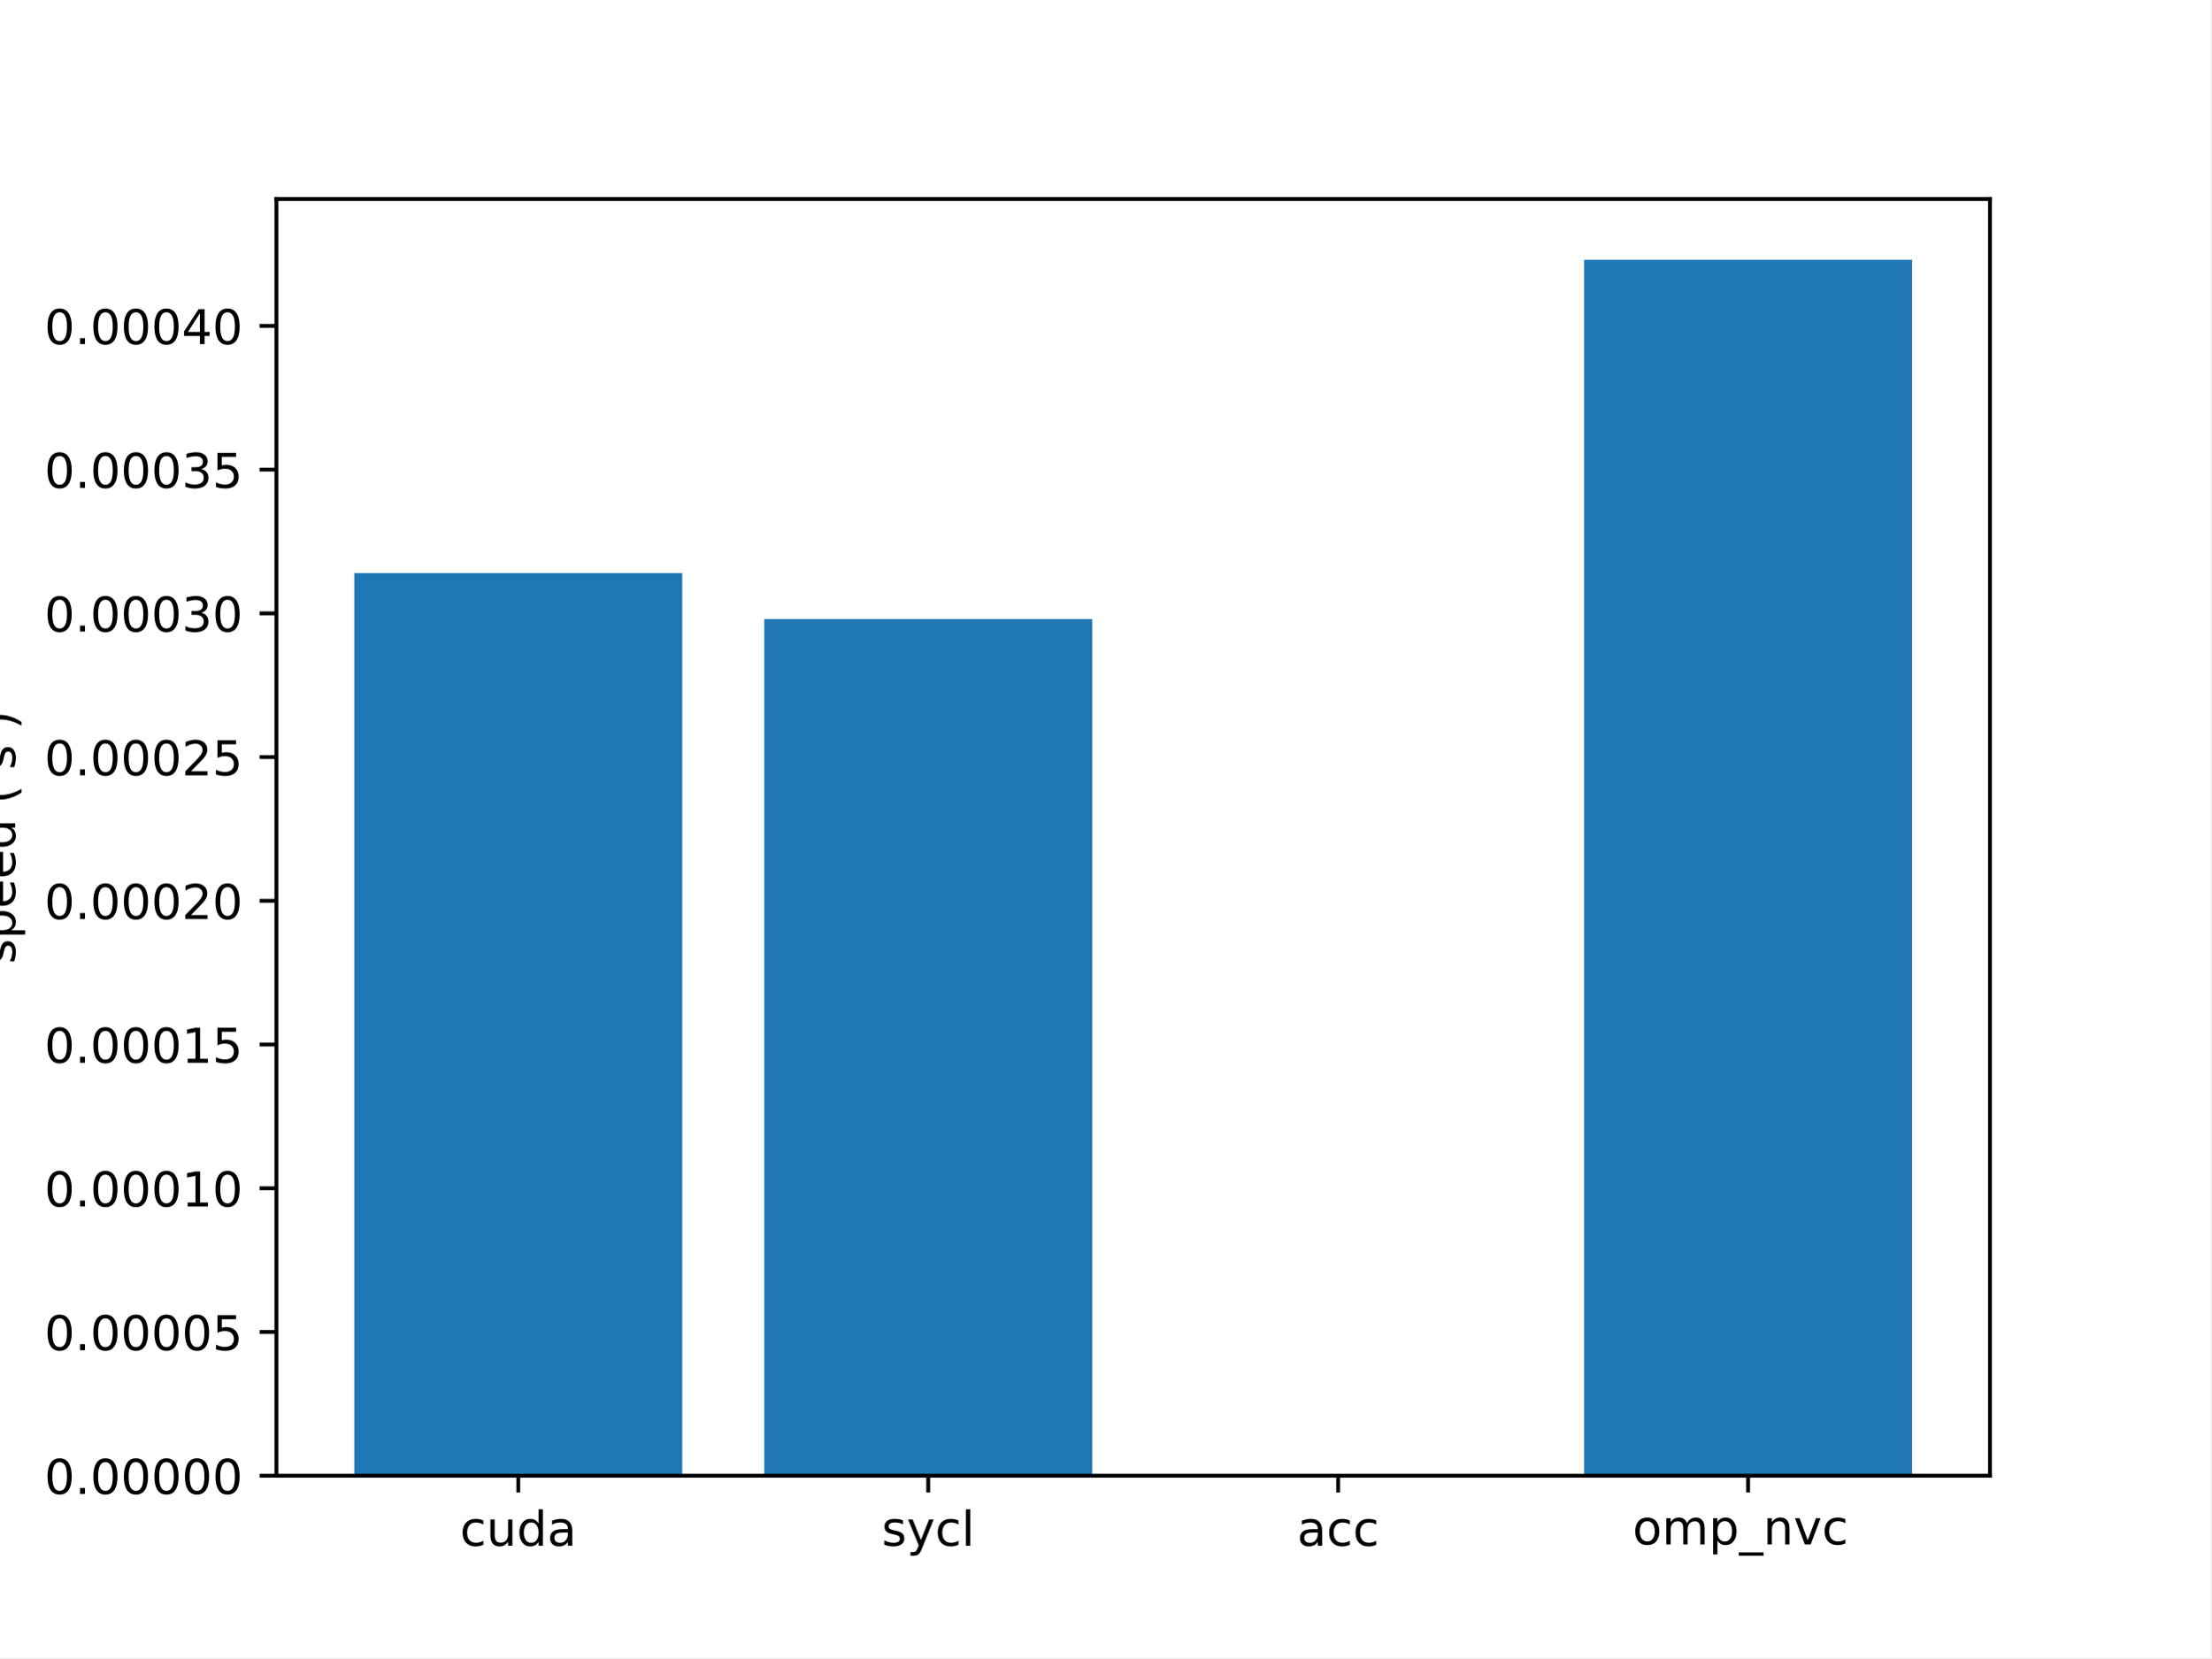
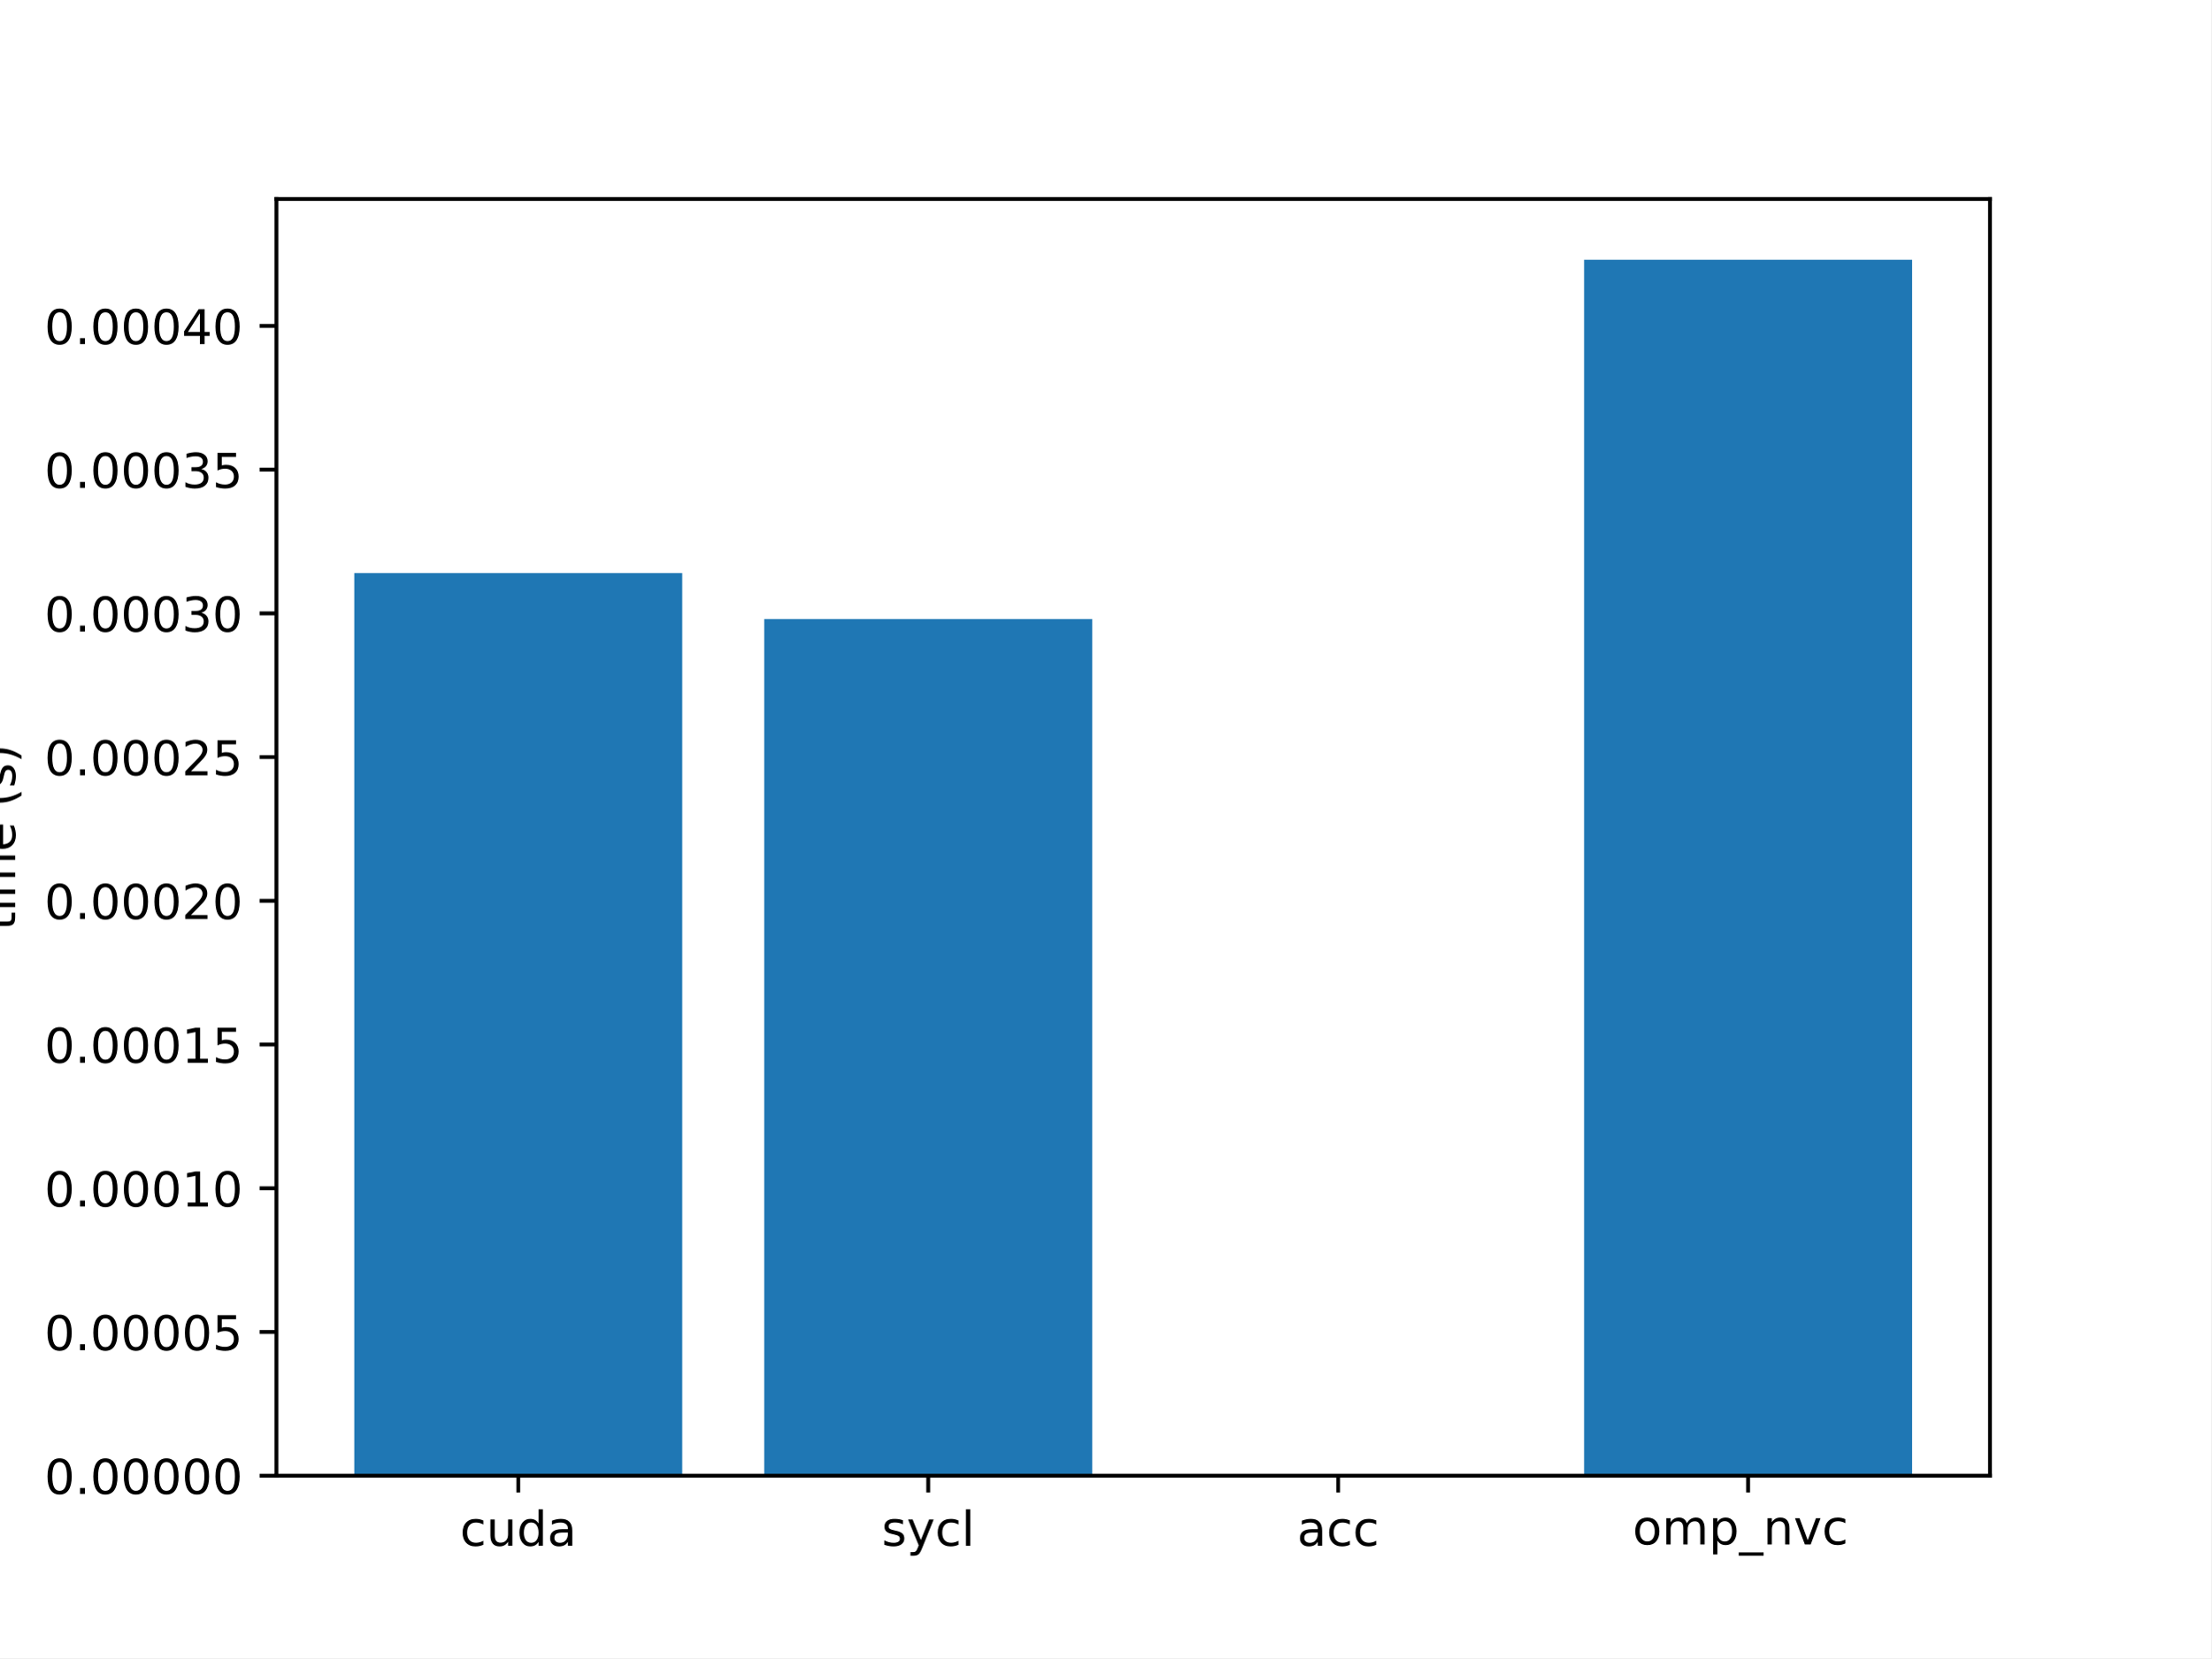
<svg xmlns="http://www.w3.org/2000/svg" xmlns:xlink="http://www.w3.org/1999/xlink" width="460.8pt" height="345.6pt" viewBox="0 0 460.8 345.6" version="1.1">
  <defs>
    <style type="text/css">*{stroke-linejoin: round; stroke-linecap: butt}</style>
  </defs>
  <g id="figure_1">
    <g id="patch_1">
      <path d="M 0 345.6  L 460.8 345.6  L 460.8 0  L 0 0  z " style="fill: #ffffff" />
    </g>
    <g id="axes_1">
      <g id="patch_2">
        <path d="M 57.6 307.584  L 414.72 307.584  L 414.72 41.472  L 57.6 41.472  z " style="fill: #ffffff" />
      </g>
      <g id="patch_3">
-         <path d="M 73.833 307.584  L 142.181 307.584  L 142.181 119.451  L 73.833 119.451  z " clip-path="url(#p83e1559acb)" style="fill: #1f77b4" />
+         <path d="M 73.833 307.584  L 142.181 307.584  L 142.181 119.451  L 73.833 119.451  z " clip-path="url(#pebc5763058)" style="fill: #1f77b4" />
      </g>
      <g id="patch_4">
-         <path d="M 159.268 307.584  L 227.616 307.584  L 227.616 129.038  L 159.268 129.038  z " clip-path="url(#p83e1559acb)" style="fill: #1f77b4" />
+         <path d="M 159.268 307.584  L 227.616 307.584  L 227.616 129.038  L 159.268 129.038  z " clip-path="url(#pebc5763058)" style="fill: #1f77b4" />
      </g>
      <g id="patch_5">
-         <path d="M 244.704 307.584  L 313.052 307.584  L 313.052 307.584  L 244.704 307.584  z " clip-path="url(#p83e1559acb)" style="fill: #1f77b4" />
+         <path d="M 244.704 307.584  L 313.052 307.584  L 313.052 307.584  L 244.704 307.584  z " clip-path="url(#pebc5763058)" style="fill: #1f77b4" />
      </g>
      <g id="patch_6">
-         <path d="M 330.139 307.584  L 398.487 307.584  L 398.487 54.144  L 330.139 54.144  z " clip-path="url(#p83e1559acb)" style="fill: #1f77b4" />
+         <path d="M 330.139 307.584  L 398.487 307.584  L 398.487 54.144  L 330.139 54.144  z " clip-path="url(#pebc5763058)" style="fill: #1f77b4" />
      </g>
      <g id="matplotlib.axis_1">
        <g id="xtick_1">
          <g id="line2d_1">
            <defs>
-               <path id="madfe138df2" d="M 0 0  L 0 3.5  " style="stroke: #000000; stroke-width: 0.8" />
+               <path id="m1a756fc7bf" d="M 0 0  L 0 3.5  " style="stroke: #000000; stroke-width: 0.8" />
            </defs>
            <g>
-               <use xlink:href="#madfe138df2" x="108.007" y="307.584" style="stroke: #000000; stroke-width: 0.8" />
+               <use xlink:href="#m1a756fc7bf" x="108.007" y="307.584" style="stroke: #000000; stroke-width: 0.8" />
            </g>
          </g>
          <g id="text_1">
            <g transform="translate(92.67252 322.1824) scale(0.1 -0.1)">
              <defs>
                <path id="DejaVuSans-20" transform="scale(0.015625)" />
                <path id="DejaVuSans-63" d="M 3122 3366  L 3122 2828  Q 2878 2963 2633 3030  Q 2388 3097 2138 3097  Q 1578 3097 1268 2742  Q 959 2388 959 1747  Q 959 1106 1268 751  Q 1578 397 2138 397  Q 2388 397 2633 464  Q 2878 531 3122 666  L 3122 134  Q 2881 22 2623 -34  Q 2366 -91 2075 -91  Q 1284 -91 818 406  Q 353 903 353 1747  Q 353 2603 823 3093  Q 1294 3584 2113 3584  Q 2378 3584 2631 3529  Q 2884 3475 3122 3366  z " transform="scale(0.015625)" />
                <path id="DejaVuSans-75" d="M 544 1381  L 544 3500  L 1119 3500  L 1119 1403  Q 1119 906 1312 657  Q 1506 409 1894 409  Q 2359 409 2629 706  Q 2900 1003 2900 1516  L 2900 3500  L 3475 3500  L 3475 0  L 2900 0  L 2900 538  Q 2691 219 2414 64  Q 2138 -91 1772 -91  Q 1169 -91 856 284  Q 544 659 544 1381  z M 1991 3584  L 1991 3584  z " transform="scale(0.015625)" />
                <path id="DejaVuSans-64" d="M 2906 2969  L 2906 4863  L 3481 4863  L 3481 0  L 2906 0  L 2906 525  Q 2725 213 2448 61  Q 2172 -91 1784 -91  Q 1150 -91 751 415  Q 353 922 353 1747  Q 353 2572 751 3078  Q 1150 3584 1784 3584  Q 2172 3584 2448 3432  Q 2725 3281 2906 2969  z M 947 1747  Q 947 1113 1208 752  Q 1469 391 1925 391  Q 2381 391 2643 752  Q 2906 1113 2906 1747  Q 2906 2381 2643 2742  Q 2381 3103 1925 3103  Q 1469 3103 1208 2742  Q 947 2381 947 1747  z " transform="scale(0.015625)" />
                <path id="DejaVuSans-61" d="M 2194 1759  Q 1497 1759 1228 1600  Q 959 1441 959 1056  Q 959 750 1161 570  Q 1363 391 1709 391  Q 2188 391 2477 730  Q 2766 1069 2766 1631  L 2766 1759  L 2194 1759  z M 3341 1997  L 3341 0  L 2766 0  L 2766 531  Q 2569 213 2275 61  Q 1981 -91 1556 -91  Q 1019 -91 701 211  Q 384 513 384 1019  Q 384 1609 779 1909  Q 1175 2209 1959 2209  L 2766 2209  L 2766 2266  Q 2766 2663 2505 2880  Q 2244 3097 1772 3097  Q 1472 3097 1187 3025  Q 903 2953 641 2809  L 641 3341  Q 956 3463 1253 3523  Q 1550 3584 1831 3584  Q 2591 3584 2966 3190  Q 3341 2797 3341 1997  z " transform="scale(0.015625)" />
              </defs>
              <use xlink:href="#DejaVuSans-20" />
              <use xlink:href="#DejaVuSans-63" x="31.787" />
              <use xlink:href="#DejaVuSans-75" x="86.768" />
              <use xlink:href="#DejaVuSans-64" x="150.146" />
              <use xlink:href="#DejaVuSans-61" x="213.623" />
              <use xlink:href="#DejaVuSans-20" x="274.902" />
            </g>
          </g>
        </g>
        <g id="xtick_2">
          <g id="line2d_2">
            <g>
-               <use xlink:href="#madfe138df2" x="193.442" y="307.584" style="stroke: #000000; stroke-width: 0.8" />
+               <use xlink:href="#m1a756fc7bf" x="193.442" y="307.584" style="stroke: #000000; stroke-width: 0.8" />
            </g>
          </g>
          <g id="text_2">
            <g transform="translate(180.5618 322.1824) scale(0.1 -0.1)">
              <defs>
                <path id="DejaVuSans-73" d="M 2834 3397  L 2834 2853  Q 2591 2978 2328 3040  Q 2066 3103 1784 3103  Q 1356 3103 1142 2972  Q 928 2841 928 2578  Q 928 2378 1081 2264  Q 1234 2150 1697 2047  L 1894 2003  Q 2506 1872 2764 1633  Q 3022 1394 3022 966  Q 3022 478 2636 193  Q 2250 -91 1575 -91  Q 1294 -91 989 -36  Q 684 19 347 128  L 347 722  Q 666 556 975 473  Q 1284 391 1588 391  Q 1994 391 2212 530  Q 2431 669 2431 922  Q 2431 1156 2273 1281  Q 2116 1406 1581 1522  L 1381 1569  Q 847 1681 609 1914  Q 372 2147 372 2553  Q 372 3047 722 3315  Q 1072 3584 1716 3584  Q 2034 3584 2315 3537  Q 2597 3491 2834 3397  z " transform="scale(0.015625)" />
                <path id="DejaVuSans-79" d="M 2059 -325  Q 1816 -950 1584 -1140  Q 1353 -1331 966 -1331  L 506 -1331  L 506 -850  L 844 -850  Q 1081 -850 1212 -737  Q 1344 -625 1503 -206  L 1606 56  L 191 3500  L 800 3500  L 1894 763  L 2988 3500  L 3597 3500  L 2059 -325  z " transform="scale(0.015625)" />
                <path id="DejaVuSans-6c" d="M 603 4863  L 1178 4863  L 1178 0  L 603 0  L 603 4863  z " transform="scale(0.015625)" />
              </defs>
              <use xlink:href="#DejaVuSans-20" />
              <use xlink:href="#DejaVuSans-73" x="31.787" />
              <use xlink:href="#DejaVuSans-79" x="83.887" />
              <use xlink:href="#DejaVuSans-63" x="143.066" />
              <use xlink:href="#DejaVuSans-6c" x="198.047" />
              <use xlink:href="#DejaVuSans-20" x="225.83" />
            </g>
          </g>
        </g>
        <g id="xtick_3">
          <g id="line2d_3">
            <g>
-               <use xlink:href="#madfe138df2" x="278.878" y="307.584" style="stroke: #000000; stroke-width: 0.8" />
+               <use xlink:href="#m1a756fc7bf" x="278.878" y="307.584" style="stroke: #000000; stroke-width: 0.8" />
            </g>
          </g>
          <g id="text_3">
            <g transform="translate(267.1371 322.1824) scale(0.1 -0.1)">
              <use xlink:href="#DejaVuSans-20" />
              <use xlink:href="#DejaVuSans-61" x="31.787" />
              <use xlink:href="#DejaVuSans-63" x="93.066" />
              <use xlink:href="#DejaVuSans-63" x="148.047" />
              <use xlink:href="#DejaVuSans-20" x="203.027" />
            </g>
          </g>
        </g>
        <g id="xtick_4">
          <g id="line2d_4">
            <g>
-               <use xlink:href="#madfe138df2" x="364.313" y="307.584" style="stroke: #000000; stroke-width: 0.8" />
+               <use xlink:href="#m1a756fc7bf" x="364.313" y="307.584" style="stroke: #000000; stroke-width: 0.8" />
            </g>
          </g>
          <g id="text_4">
            <g transform="translate(337.0647 321.9043) scale(0.1 -0.1)">
              <defs>
                <path id="DejaVuSans-6f" d="M 1959 3097  Q 1497 3097 1228 2736  Q 959 2375 959 1747  Q 959 1119 1226 758  Q 1494 397 1959 397  Q 2419 397 2687 759  Q 2956 1122 2956 1747  Q 2956 2369 2687 2733  Q 2419 3097 1959 3097  z M 1959 3584  Q 2709 3584 3137 3096  Q 3566 2609 3566 1747  Q 3566 888 3137 398  Q 2709 -91 1959 -91  Q 1206 -91 779 398  Q 353 888 353 1747  Q 353 2609 779 3096  Q 1206 3584 1959 3584  z " transform="scale(0.015625)" />
                <path id="DejaVuSans-6d" d="M 3328 2828  Q 3544 3216 3844 3400  Q 4144 3584 4550 3584  Q 5097 3584 5394 3201  Q 5691 2819 5691 2113  L 5691 0  L 5113 0  L 5113 2094  Q 5113 2597 4934 2840  Q 4756 3084 4391 3084  Q 3944 3084 3684 2787  Q 3425 2491 3425 1978  L 3425 0  L 2847 0  L 2847 2094  Q 2847 2600 2669 2842  Q 2491 3084 2119 3084  Q 1678 3084 1418 2786  Q 1159 2488 1159 1978  L 1159 0  L 581 0  L 581 3500  L 1159 3500  L 1159 2956  Q 1356 3278 1631 3431  Q 1906 3584 2284 3584  Q 2666 3584 2933 3390  Q 3200 3197 3328 2828  z " transform="scale(0.015625)" />
                <path id="DejaVuSans-70" d="M 1159 525  L 1159 -1331  L 581 -1331  L 581 3500  L 1159 3500  L 1159 2969  Q 1341 3281 1617 3432  Q 1894 3584 2278 3584  Q 2916 3584 3314 3078  Q 3713 2572 3713 1747  Q 3713 922 3314 415  Q 2916 -91 2278 -91  Q 1894 -91 1617 61  Q 1341 213 1159 525  z M 3116 1747  Q 3116 2381 2855 2742  Q 2594 3103 2138 3103  Q 1681 3103 1420 2742  Q 1159 2381 1159 1747  Q 1159 1113 1420 752  Q 1681 391 2138 391  Q 2594 391 2855 752  Q 3116 1113 3116 1747  z " transform="scale(0.015625)" />
                <path id="DejaVuSans-5f" d="M 3263 -1063  L 3263 -1509  L -63 -1509  L -63 -1063  L 3263 -1063  z " transform="scale(0.015625)" />
                <path id="DejaVuSans-6e" d="M 3513 2113  L 3513 0  L 2938 0  L 2938 2094  Q 2938 2591 2744 2837  Q 2550 3084 2163 3084  Q 1697 3084 1428 2787  Q 1159 2491 1159 1978  L 1159 0  L 581 0  L 581 3500  L 1159 3500  L 1159 2956  Q 1366 3272 1645 3428  Q 1925 3584 2291 3584  Q 2894 3584 3203 3211  Q 3513 2838 3513 2113  z " transform="scale(0.015625)" />
                <path id="DejaVuSans-76" d="M 191 3500  L 800 3500  L 1894 563  L 2988 3500  L 3597 3500  L 2284 0  L 1503 0  L 191 3500  z " transform="scale(0.015625)" />
              </defs>
              <use xlink:href="#DejaVuSans-20" />
              <use xlink:href="#DejaVuSans-6f" x="31.787" />
              <use xlink:href="#DejaVuSans-6d" x="92.969" />
              <use xlink:href="#DejaVuSans-70" x="190.381" />
              <use xlink:href="#DejaVuSans-5f" x="253.857" />
              <use xlink:href="#DejaVuSans-6e" x="303.857" />
              <use xlink:href="#DejaVuSans-76" x="367.236" />
              <use xlink:href="#DejaVuSans-63" x="426.416" />
              <use xlink:href="#DejaVuSans-20" x="481.396" />
              <use xlink:href="#DejaVuSans-20" x="513.184" />
            </g>
          </g>
        </g>
      </g>
      <g id="matplotlib.axis_2">
        <g id="ytick_1">
          <g id="line2d_5">
            <defs>
-               <path id="me3589a9ce7" d="M 0 0  L -3.5 0  " style="stroke: #000000; stroke-width: 0.8" />
+               <path id="m88423c29df" d="M 0 0  L -3.5 0  " style="stroke: #000000; stroke-width: 0.8" />
            </defs>
            <g>
-               <use xlink:href="#me3589a9ce7" x="57.6" y="307.584" style="stroke: #000000; stroke-width: 0.8" />
+               <use xlink:href="#m88423c29df" x="57.6" y="307.584" style="stroke: #000000; stroke-width: 0.8" />
            </g>
          </g>
          <g id="text_5">
            <g transform="translate(9.246875 311.3832) scale(0.1 -0.1)">
              <defs>
                <path id="DejaVuSans-30" d="M 2034 4250  Q 1547 4250 1301 3770  Q 1056 3291 1056 2328  Q 1056 1369 1301 889  Q 1547 409 2034 409  Q 2525 409 2770 889  Q 3016 1369 3016 2328  Q 3016 3291 2770 3770  Q 2525 4250 2034 4250  z M 2034 4750  Q 2819 4750 3233 4129  Q 3647 3509 3647 2328  Q 3647 1150 3233 529  Q 2819 -91 2034 -91  Q 1250 -91 836 529  Q 422 1150 422 2328  Q 422 3509 836 4129  Q 1250 4750 2034 4750  z " transform="scale(0.015625)" />
                <path id="DejaVuSans-2e" d="M 684 794  L 1344 794  L 1344 0  L 684 0  L 684 794  z " transform="scale(0.015625)" />
              </defs>
              <use xlink:href="#DejaVuSans-30" />
              <use xlink:href="#DejaVuSans-2e" x="63.623" />
              <use xlink:href="#DejaVuSans-30" x="95.41" />
              <use xlink:href="#DejaVuSans-30" x="159.033" />
              <use xlink:href="#DejaVuSans-30" x="222.656" />
              <use xlink:href="#DejaVuSans-30" x="286.279" />
              <use xlink:href="#DejaVuSans-30" x="349.902" />
            </g>
          </g>
        </g>
        <g id="ytick_2">
          <g id="line2d_6">
            <g>
-               <use xlink:href="#me3589a9ce7" x="57.6" y="277.627" style="stroke: #000000; stroke-width: 0.8" />
+               <use xlink:href="#m88423c29df" x="57.6" y="277.627" style="stroke: #000000; stroke-width: 0.8" />
            </g>
          </g>
          <g id="text_6">
            <g transform="translate(9.246875 281.4258) scale(0.1 -0.1)">
              <defs>
                <path id="DejaVuSans-35" d="M 691 4666  L 3169 4666  L 3169 4134  L 1269 4134  L 1269 2991  Q 1406 3038 1543 3061  Q 1681 3084 1819 3084  Q 2600 3084 3056 2656  Q 3513 2228 3513 1497  Q 3513 744 3044 326  Q 2575 -91 1722 -91  Q 1428 -91 1123 -41  Q 819 9 494 109  L 494 744  Q 775 591 1075 516  Q 1375 441 1709 441  Q 2250 441 2565 725  Q 2881 1009 2881 1497  Q 2881 1984 2565 2268  Q 2250 2553 1709 2553  Q 1456 2553 1204 2497  Q 953 2441 691 2322  L 691 4666  z " transform="scale(0.015625)" />
              </defs>
              <use xlink:href="#DejaVuSans-30" />
              <use xlink:href="#DejaVuSans-2e" x="63.623" />
              <use xlink:href="#DejaVuSans-30" x="95.41" />
              <use xlink:href="#DejaVuSans-30" x="159.033" />
              <use xlink:href="#DejaVuSans-30" x="222.656" />
              <use xlink:href="#DejaVuSans-30" x="286.279" />
              <use xlink:href="#DejaVuSans-35" x="349.902" />
            </g>
          </g>
        </g>
        <g id="ytick_3">
          <g id="line2d_7">
            <g>
-               <use xlink:href="#me3589a9ce7" x="57.6" y="247.669" style="stroke: #000000; stroke-width: 0.8" />
+               <use xlink:href="#m88423c29df" x="57.6" y="247.669" style="stroke: #000000; stroke-width: 0.8" />
            </g>
          </g>
          <g id="text_7">
            <g transform="translate(9.246875 251.4683) scale(0.1 -0.1)">
              <defs>
                <path id="DejaVuSans-31" d="M 794 531  L 1825 531  L 1825 4091  L 703 3866  L 703 4441  L 1819 4666  L 2450 4666  L 2450 531  L 3481 531  L 3481 0  L 794 0  L 794 531  z " transform="scale(0.015625)" />
              </defs>
              <use xlink:href="#DejaVuSans-30" />
              <use xlink:href="#DejaVuSans-2e" x="63.623" />
              <use xlink:href="#DejaVuSans-30" x="95.41" />
              <use xlink:href="#DejaVuSans-30" x="159.033" />
              <use xlink:href="#DejaVuSans-30" x="222.656" />
              <use xlink:href="#DejaVuSans-31" x="286.279" />
              <use xlink:href="#DejaVuSans-30" x="349.902" />
            </g>
          </g>
        </g>
        <g id="ytick_4">
          <g id="line2d_8">
            <g>
-               <use xlink:href="#me3589a9ce7" x="57.6" y="217.712" style="stroke: #000000; stroke-width: 0.8" />
+               <use xlink:href="#m88423c29df" x="57.6" y="217.712" style="stroke: #000000; stroke-width: 0.8" />
            </g>
          </g>
          <g id="text_8">
            <g transform="translate(9.246875 221.5109) scale(0.1 -0.1)">
              <use xlink:href="#DejaVuSans-30" />
              <use xlink:href="#DejaVuSans-2e" x="63.623" />
              <use xlink:href="#DejaVuSans-30" x="95.41" />
              <use xlink:href="#DejaVuSans-30" x="159.033" />
              <use xlink:href="#DejaVuSans-30" x="222.656" />
              <use xlink:href="#DejaVuSans-31" x="286.279" />
              <use xlink:href="#DejaVuSans-35" x="349.902" />
            </g>
          </g>
        </g>
        <g id="ytick_5">
          <g id="line2d_9">
            <g>
-               <use xlink:href="#me3589a9ce7" x="57.6" y="187.754" style="stroke: #000000; stroke-width: 0.8" />
+               <use xlink:href="#m88423c29df" x="57.6" y="187.754" style="stroke: #000000; stroke-width: 0.8" />
            </g>
          </g>
          <g id="text_9">
            <g transform="translate(9.246875 191.5534) scale(0.1 -0.1)">
              <defs>
                <path id="DejaVuSans-32" d="M 1228 531  L 3431 531  L 3431 0  L 469 0  L 469 531  Q 828 903 1448 1529  Q 2069 2156 2228 2338  Q 2531 2678 2651 2914  Q 2772 3150 2772 3378  Q 2772 3750 2511 3984  Q 2250 4219 1831 4219  Q 1534 4219 1204 4116  Q 875 4013 500 3803  L 500 4441  Q 881 4594 1212 4672  Q 1544 4750 1819 4750  Q 2544 4750 2975 4387  Q 3406 4025 3406 3419  Q 3406 3131 3298 2873  Q 3191 2616 2906 2266  Q 2828 2175 2409 1742  Q 1991 1309 1228 531  z " transform="scale(0.015625)" />
              </defs>
              <use xlink:href="#DejaVuSans-30" />
              <use xlink:href="#DejaVuSans-2e" x="63.623" />
              <use xlink:href="#DejaVuSans-30" x="95.41" />
              <use xlink:href="#DejaVuSans-30" x="159.033" />
              <use xlink:href="#DejaVuSans-30" x="222.656" />
              <use xlink:href="#DejaVuSans-32" x="286.279" />
              <use xlink:href="#DejaVuSans-30" x="349.902" />
            </g>
          </g>
        </g>
        <g id="ytick_6">
          <g id="line2d_10">
            <g>
-               <use xlink:href="#me3589a9ce7" x="57.6" y="157.797" style="stroke: #000000; stroke-width: 0.8" />
+               <use xlink:href="#m88423c29df" x="57.6" y="157.797" style="stroke: #000000; stroke-width: 0.8" />
            </g>
          </g>
          <g id="text_10">
            <g transform="translate(9.246875 161.596) scale(0.1 -0.1)">
              <use xlink:href="#DejaVuSans-30" />
              <use xlink:href="#DejaVuSans-2e" x="63.623" />
              <use xlink:href="#DejaVuSans-30" x="95.41" />
              <use xlink:href="#DejaVuSans-30" x="159.033" />
              <use xlink:href="#DejaVuSans-30" x="222.656" />
              <use xlink:href="#DejaVuSans-32" x="286.279" />
              <use xlink:href="#DejaVuSans-35" x="349.902" />
            </g>
          </g>
        </g>
        <g id="ytick_7">
          <g id="line2d_11">
            <g>
-               <use xlink:href="#me3589a9ce7" x="57.6" y="127.839" style="stroke: #000000; stroke-width: 0.8" />
+               <use xlink:href="#m88423c29df" x="57.6" y="127.839" style="stroke: #000000; stroke-width: 0.8" />
            </g>
          </g>
          <g id="text_11">
            <g transform="translate(9.246875 131.6385) scale(0.1 -0.1)">
              <defs>
                <path id="DejaVuSans-33" d="M 2597 2516  Q 3050 2419 3304 2112  Q 3559 1806 3559 1356  Q 3559 666 3084 287  Q 2609 -91 1734 -91  Q 1441 -91 1130 -33  Q 819 25 488 141  L 488 750  Q 750 597 1062 519  Q 1375 441 1716 441  Q 2309 441 2620 675  Q 2931 909 2931 1356  Q 2931 1769 2642 2001  Q 2353 2234 1838 2234  L 1294 2234  L 1294 2753  L 1863 2753  Q 2328 2753 2575 2939  Q 2822 3125 2822 3475  Q 2822 3834 2567 4026  Q 2313 4219 1838 4219  Q 1578 4219 1281 4162  Q 984 4106 628 3988  L 628 4550  Q 988 4650 1302 4700  Q 1616 4750 1894 4750  Q 2613 4750 3031 4423  Q 3450 4097 3450 3541  Q 3450 3153 3228 2886  Q 3006 2619 2597 2516  z " transform="scale(0.015625)" />
              </defs>
              <use xlink:href="#DejaVuSans-30" />
              <use xlink:href="#DejaVuSans-2e" x="63.623" />
              <use xlink:href="#DejaVuSans-30" x="95.41" />
              <use xlink:href="#DejaVuSans-30" x="159.033" />
              <use xlink:href="#DejaVuSans-30" x="222.656" />
              <use xlink:href="#DejaVuSans-33" x="286.279" />
              <use xlink:href="#DejaVuSans-30" x="349.902" />
            </g>
          </g>
        </g>
        <g id="ytick_8">
          <g id="line2d_12">
            <g>
-               <use xlink:href="#me3589a9ce7" x="57.6" y="97.882" style="stroke: #000000; stroke-width: 0.8" />
+               <use xlink:href="#m88423c29df" x="57.6" y="97.882" style="stroke: #000000; stroke-width: 0.8" />
            </g>
          </g>
          <g id="text_12">
            <g transform="translate(9.246875 101.6811) scale(0.1 -0.1)">
              <use xlink:href="#DejaVuSans-30" />
              <use xlink:href="#DejaVuSans-2e" x="63.623" />
              <use xlink:href="#DejaVuSans-30" x="95.41" />
              <use xlink:href="#DejaVuSans-30" x="159.033" />
              <use xlink:href="#DejaVuSans-30" x="222.656" />
              <use xlink:href="#DejaVuSans-33" x="286.279" />
              <use xlink:href="#DejaVuSans-35" x="349.902" />
            </g>
          </g>
        </g>
        <g id="ytick_9">
          <g id="line2d_13">
            <g>
-               <use xlink:href="#me3589a9ce7" x="57.6" y="67.924" style="stroke: #000000; stroke-width: 0.8" />
+               <use xlink:href="#m88423c29df" x="57.6" y="67.924" style="stroke: #000000; stroke-width: 0.8" />
            </g>
          </g>
          <g id="text_13">
            <g transform="translate(9.246875 71.72364) scale(0.1 -0.1)">
              <defs>
                <path id="DejaVuSans-34" d="M 2419 4116  L 825 1625  L 2419 1625  L 2419 4116  z M 2253 4666  L 3047 4666  L 3047 1625  L 3713 1625  L 3713 1100  L 3047 1100  L 3047 0  L 2419 0  L 2419 1100  L 313 1100  L 313 1709  L 2253 4666  z " transform="scale(0.015625)" />
              </defs>
              <use xlink:href="#DejaVuSans-30" />
              <use xlink:href="#DejaVuSans-2e" x="63.623" />
              <use xlink:href="#DejaVuSans-30" x="95.41" />
              <use xlink:href="#DejaVuSans-30" x="159.033" />
              <use xlink:href="#DejaVuSans-30" x="222.656" />
              <use xlink:href="#DejaVuSans-34" x="286.279" />
              <use xlink:href="#DejaVuSans-30" x="349.902" />
            </g>
          </g>
        </g>
        <g id="text_14">
-           <g transform="translate(3.167187 200.9077) rotate(-90) scale(0.1 -0.1)">
+           <g transform="translate(3.167187 193.9194) rotate(-90) scale(0.1 -0.1)">
            <defs>
+               <path id="DejaVuSans-74" d="M 1172 4494  L 1172 3500  L 2356 3500  L 2356 3053  L 1172 3053  L 1172 1153  Q 1172 725 1289 603  Q 1406 481 1766 481  L 2356 481  L 2356 0  L 1766 0  Q 1100 0 847 248  Q 594 497 594 1153  L 594 3053  L 172 3053  L 172 3500  L 594 3500  L 594 4494  L 1172 4494  z " transform="scale(0.015625)" />
+               <path id="DejaVuSans-69" d="M 603 3500  L 1178 3500  L 1178 0  L 603 0  L 603 3500  z M 603 4863  L 1178 4863  L 1178 4134  L 603 4134  L 603 4863  z " transform="scale(0.015625)" />
              <path id="DejaVuSans-65" d="M 3597 1894  L 3597 1613  L 953 1613  Q 991 1019 1311 708  Q 1631 397 2203 397  Q 2534 397 2845 478  Q 3156 559 3463 722  L 3463 178  Q 3153 47 2828 -22  Q 2503 -91 2169 -91  Q 1331 -91 842 396  Q 353 884 353 1716  Q 353 2575 817 3079  Q 1281 3584 2069 3584  Q 2775 3584 3186 3129  Q 3597 2675 3597 1894  z M 3022 2063  Q 3016 2534 2758 2815  Q 2500 3097 2075 3097  Q 1594 3097 1305 2825  Q 1016 2553 972 2059  L 3022 2063  z " transform="scale(0.015625)" />
              <path id="DejaVuSans-28" d="M 1984 4856  Q 1566 4138 1362 3434  Q 1159 2731 1159 2009  Q 1159 1288 1364 580  Q 1569 -128 1984 -844  L 1484 -844  Q 1016 -109 783 600  Q 550 1309 550 2009  Q 550 2706 781 3412  Q 1013 4119 1484 4856  L 1984 4856  z " transform="scale(0.015625)" />
              <path id="DejaVuSans-29" d="M 513 4856  L 1013 4856  Q 1481 4119 1714 3412  Q 1947 2706 1947 2009  Q 1947 1309 1714 600  Q 1481 -109 1013 -844  L 513 -844  Q 928 -128 1133 580  Q 1338 1288 1338 2009  Q 1338 2731 1133 3434  Q 928 4138 513 4856  z " transform="scale(0.015625)" />
            </defs>
-             <use xlink:href="#DejaVuSans-73" />
-             <use xlink:href="#DejaVuSans-70" x="52.1" />
-             <use xlink:href="#DejaVuSans-65" x="115.576" />
-             <use xlink:href="#DejaVuSans-65" x="177.1" />
-             <use xlink:href="#DejaVuSans-64" x="238.623" />
-             <use xlink:href="#DejaVuSans-20" x="302.1" />
-             <use xlink:href="#DejaVuSans-28" x="333.887" />
-             <use xlink:href="#DejaVuSans-20" x="372.9" />
-             <use xlink:href="#DejaVuSans-73" x="404.688" />
-             <use xlink:href="#DejaVuSans-20" x="456.787" />
-             <use xlink:href="#DejaVuSans-29" x="488.574" />
+             <use xlink:href="#DejaVuSans-74" />
+             <use xlink:href="#DejaVuSans-69" x="39.209" />
+             <use xlink:href="#DejaVuSans-6d" x="66.992" />
+             <use xlink:href="#DejaVuSans-65" x="164.404" />
+             <use xlink:href="#DejaVuSans-20" x="225.928" />
+             <use xlink:href="#DejaVuSans-28" x="257.715" />
+             <use xlink:href="#DejaVuSans-73" x="296.729" />
+             <use xlink:href="#DejaVuSans-29" x="348.828" />
          </g>
        </g>
      </g>
      <g id="patch_7">
        <path d="M 57.6 307.584  L 57.6 41.472  " style="fill: none; stroke: #000000; stroke-width: 0.8; stroke-linejoin: miter; stroke-linecap: square" />
      </g>
      <g id="patch_8">
        <path d="M 414.72 307.584  L 414.72 41.472  " style="fill: none; stroke: #000000; stroke-width: 0.8; stroke-linejoin: miter; stroke-linecap: square" />
      </g>
      <g id="patch_9">
        <path d="M 57.6 307.584  L 414.72 307.584  " style="fill: none; stroke: #000000; stroke-width: 0.8; stroke-linejoin: miter; stroke-linecap: square" />
      </g>
      <g id="patch_10">
        <path d="M 57.6 41.472  L 414.72 41.472  " style="fill: none; stroke: #000000; stroke-width: 0.8; stroke-linejoin: miter; stroke-linecap: square" />
      </g>
    </g>
  </g>
  <defs>
-     <clipPath id="p83e1559acb">
+     <clipPath id="pebc5763058">
      <rect x="57.6" y="41.472" width="357.12" height="266.112" />
    </clipPath>
  </defs>
</svg>
